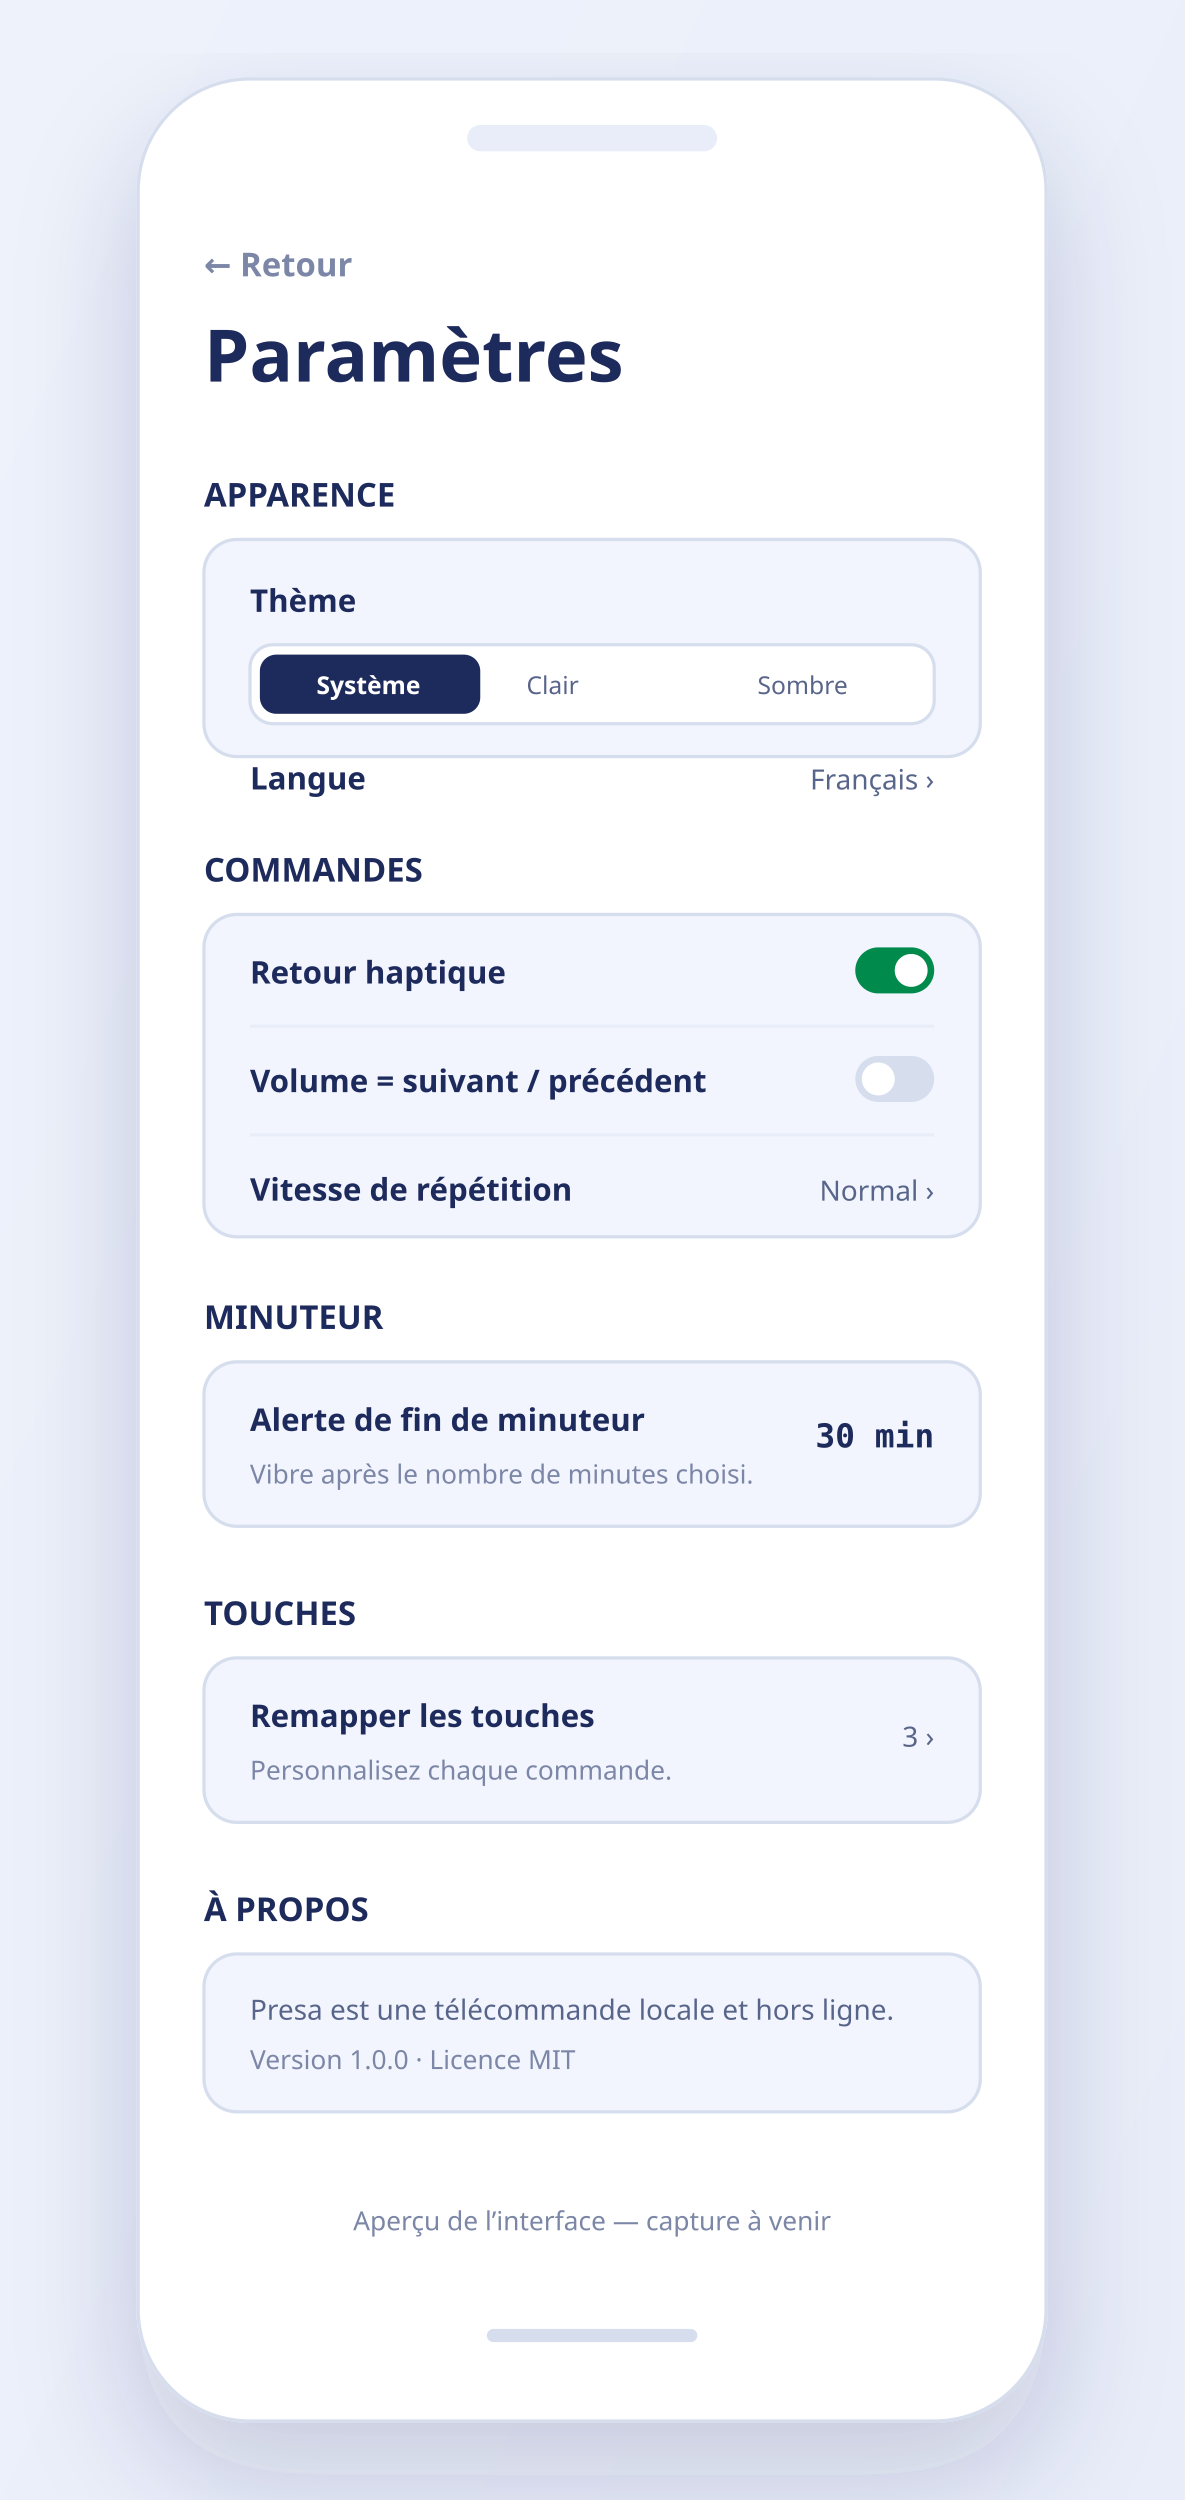
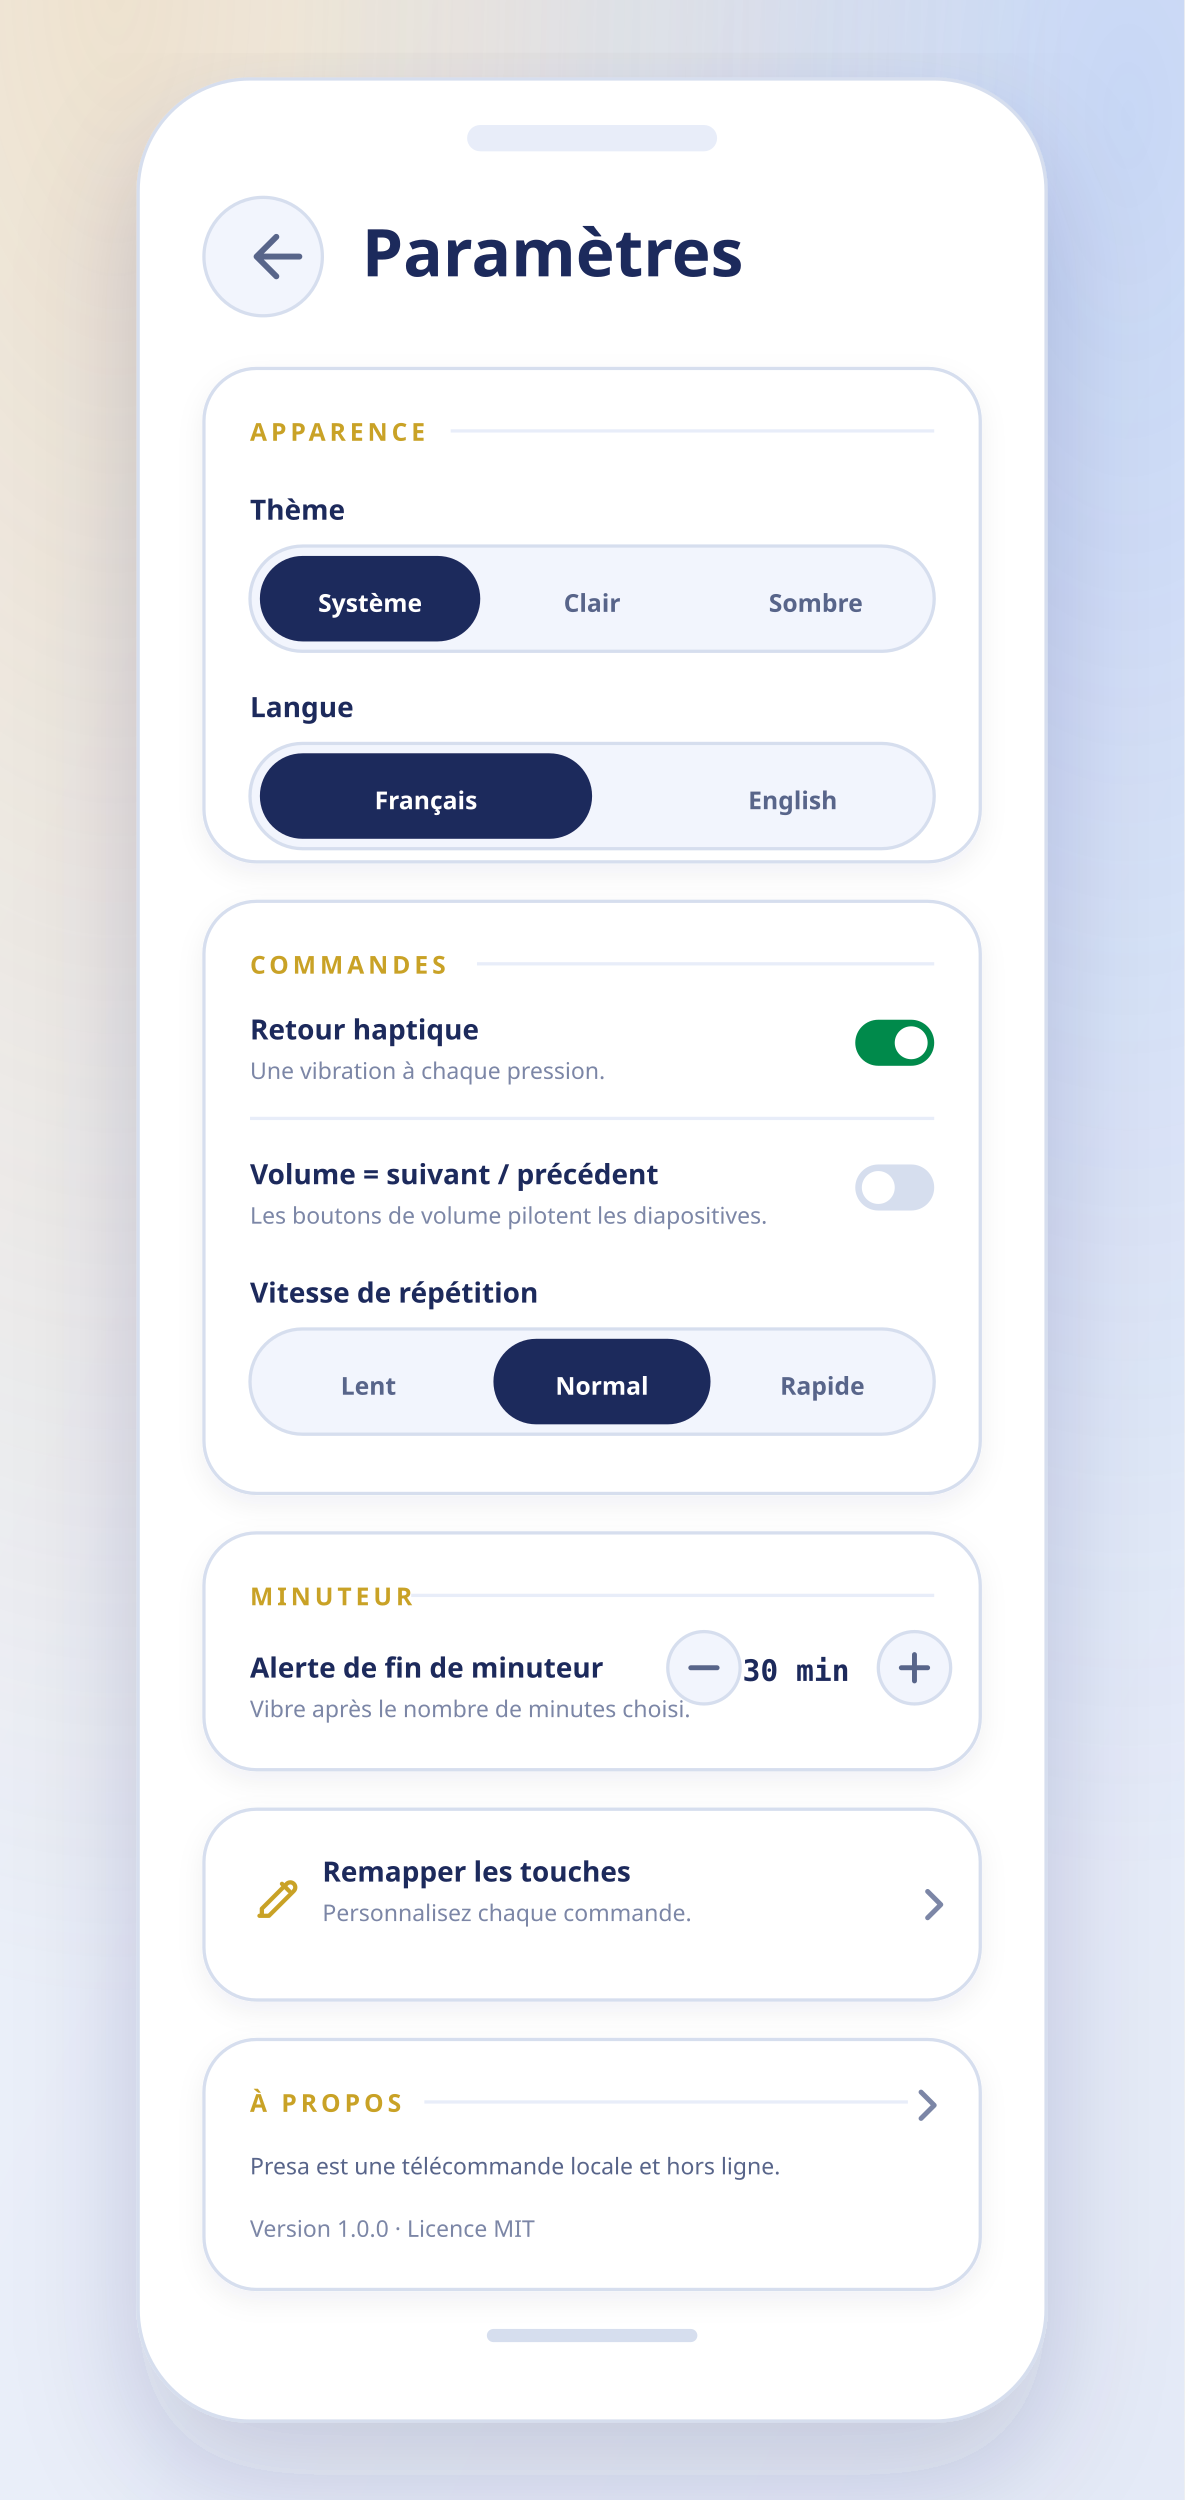
- <svg xmlns="http://www.w3.org/2000/svg" width="360" height="760" viewBox="0 0 360 760" role="img" aria-label="Presa settings screen preview placeholder">
+ <svg xmlns="http://www.w3.org/2000/svg" width="360" height="760" viewBox="0 0 360 760" role="img" aria-label="Presa settings screen, light theme">
  <defs>
    <linearGradient id="bg" x1="0" y1="0" x2="1" y2="1">
      <stop offset="0" stop-color="#eef2fb" />
-       <stop offset="1" stop-color="#e8edf9" />
+       <stop offset="1" stop-color="#e4eaf7" />
    </linearGradient>
+     <radialGradient id="goldGlow" cx="0.1" cy="0" r="0.8">
+       <stop offset="0" stop-color="#f0b143" stop-opacity="0.24" />
+       <stop offset="1" stop-color="#f0b143" stop-opacity="0" />
+     </radialGradient>
+     <radialGradient id="blueGlow" cx="0.95" cy="0.05" r="0.7">
+       <stop offset="0" stop-color="#2f6fe4" stop-opacity="0.18" />
+       <stop offset="1" stop-color="#2f6fe4" stop-opacity="0" />
+     </radialGradient>
    <filter id="shadow" x="-20%" y="-10%" width="140%" height="130%">
      <feDropShadow dx="0" dy="16" stdDeviation="18" flood-color="#1f2a5c" flood-opacity="0.18" />
    </filter>
+     <filter id="cardShadow" x="-20%" y="-20%" width="140%" height="150%">
+       <feDropShadow dx="0" dy="3" stdDeviation="4" flood-color="#1f2a5c" flood-opacity="0.06" />
+     </filter>
  </defs>
  <rect width="360" height="760" fill="url(#bg)" />
+   <rect width="360" height="760" fill="url(#goldGlow)" />
+   <rect width="360" height="760" fill="url(#blueGlow)" />
  <g filter="url(#shadow)">
    <rect x="42" y="24" width="276" height="712" rx="34" fill="#ffffff" stroke="#d6deee" />
    <rect x="142" y="38" width="76" height="8" rx="4" fill="#e8edf9" />
-     <text x="62" y="84" font-family="Segoe UI, system-ui, sans-serif" font-size="10" font-weight="600" fill="#7b86a6">← Retour</text>
-     <text x="62" y="116" font-family="Segoe UI, system-ui, sans-serif" font-size="22" font-weight="700" fill="#1f2a5c">Paramètres</text>
-     <text x="62" y="154" font-family="Segoe UI, system-ui, sans-serif" font-size="10" font-weight="700" fill="#1f2a5c">APPARENCE</text>
-     <rect x="62" y="164" width="236" height="66" rx="10" fill="#f2f5fd" stroke="#d6deee" />
-     <text x="76" y="186" font-family="Segoe UI, system-ui, sans-serif" font-size="9.5" font-weight="600" fill="#1f2a5c">Thème</text>
-     <rect x="76" y="196" width="208" height="24" rx="7" fill="#ffffff" stroke="#d6deee" />
-     <rect x="79" y="199" width="67" height="18" rx="5" fill="#1f2a5c" />
-     <text x="112" y="211" text-anchor="middle" font-family="Segoe UI, system-ui, sans-serif" font-size="7.5" font-weight="600" fill="#ffffff">Système</text>
-     <text x="168" y="211" text-anchor="middle" font-family="Segoe UI, system-ui, sans-serif" font-size="7.5" fill="#59658a">Clair</text>
-     <text x="244" y="211" text-anchor="middle" font-family="Segoe UI, system-ui, sans-serif" font-size="7.5" fill="#59658a">Sombre</text>
-     <text x="76" y="240" font-family="Segoe UI, system-ui, sans-serif" font-size="9.5" font-weight="600" fill="#1f2a5c">Langue</text>
-     <text x="284" y="240" text-anchor="end" font-family="Segoe UI, system-ui, sans-serif" font-size="8.5" fill="#59658a">Français ›</text>
-     <text x="62" y="268" font-family="Segoe UI, system-ui, sans-serif" font-size="10" font-weight="700" fill="#1f2a5c">COMMANDES</text>
-     <rect x="62" y="278" width="236" height="98" rx="10" fill="#f2f5fd" stroke="#d6deee" />
-     <g font-family="Segoe UI, system-ui, sans-serif">
-       <text x="76" y="299" font-size="9.5" font-weight="600" fill="#1f2a5c">Retour haptique</text>
-       <rect x="260" y="288" width="24" height="14" rx="7" fill="#008a4b" />
-       <circle cx="277" cy="295" r="5" fill="#ffffff" />
-       <line x1="76" y1="312" x2="284" y2="312" stroke="#e8edf9" />
-       <text x="76" y="332" font-size="9.5" font-weight="600" fill="#1f2a5c">Volume = suivant / précédent</text>
-       <rect x="260" y="321" width="24" height="14" rx="7" fill="#d6deee" />
-       <circle cx="267" cy="328" r="5" fill="#ffffff" />
-       <line x1="76" y1="345" x2="284" y2="345" stroke="#e8edf9" />
-       <text x="76" y="365" font-size="9.5" font-weight="600" fill="#1f2a5c">Vitesse de répétition</text>
-       <text x="284" y="365" text-anchor="end" font-size="8.5" fill="#59658a">Normal ›</text>
+     <circle cx="80" cy="78" r="18" fill="#f2f5fd" stroke="#d6deee" />
+     <path d="M84 72l-6 6 6 6M78 78h13" fill="none" stroke="#59658a" stroke-width="1.8" stroke-linecap="round" stroke-linejoin="round" />
+     <text x="110" y="84" font-family="Segoe UI, system-ui, sans-serif" font-size="20" font-weight="700" fill="#1f2a5c">Paramètres</text>
+     <g filter="url(#cardShadow)">
+       <rect x="62" y="112" width="236" height="150" rx="16" fill="#ffffff" stroke="#d6deee" />
    </g>
-     <text x="62" y="404" font-family="Segoe UI, system-ui, sans-serif" font-size="10" font-weight="700" fill="#1f2a5c">MINUTEUR</text>
-     <rect x="62" y="414" width="236" height="50" rx="10" fill="#f2f5fd" stroke="#d6deee" />
-     <text x="76" y="435" font-family="Segoe UI, system-ui, sans-serif" font-size="9.5" font-weight="600" fill="#1f2a5c">Alerte de fin de minuteur</text>
-     <text x="76" y="451" font-family="Segoe UI, system-ui, sans-serif" font-size="8" fill="#7b86a6">Vibre après le nombre de minutes choisi.</text>
-     <text x="284" y="440" text-anchor="end" font-family="ui-monospace, Consolas, monospace" font-size="10" font-weight="700" fill="#1f2a5c">30 min</text>
-     <text x="62" y="494" font-family="Segoe UI, system-ui, sans-serif" font-size="10" font-weight="700" fill="#1f2a5c">TOUCHES</text>
-     <rect x="62" y="504" width="236" height="50" rx="10" fill="#f2f5fd" stroke="#d6deee" />
-     <text x="76" y="525" font-family="Segoe UI, system-ui, sans-serif" font-size="9.5" font-weight="600" fill="#1f2a5c">Remapper les touches</text>
-     <text x="76" y="541" font-family="Segoe UI, system-ui, sans-serif" font-size="8" fill="#7b86a6">Personnalisez chaque commande.</text>
-     <text x="284" y="531" text-anchor="end" font-family="Segoe UI, system-ui, sans-serif" font-size="8.5" fill="#59658a">3 ›</text>
-     <text x="62" y="584" font-family="Segoe UI, system-ui, sans-serif" font-size="10" font-weight="700" fill="#1f2a5c">À PROPOS</text>
-     <rect x="62" y="594" width="236" height="48" rx="10" fill="#f2f5fd" stroke="#d6deee" />
-     <text x="76" y="614" font-family="Segoe UI, system-ui, sans-serif" font-size="8.5" fill="#59658a">Presa est une télécommande locale et hors ligne.</text>
-     <text x="76" y="629" font-family="Segoe UI, system-ui, sans-serif" font-size="8" fill="#7b86a6">Version 1.0.0 · Licence MIT</text>
-     <text x="180" y="678" text-anchor="middle" font-family="Segoe UI, system-ui, sans-serif" font-size="8" fill="#7b86a6">Aperçu de l’interface — capture à venir</text>
+     <text x="76" y="134" font-family="Segoe UI, system-ui, sans-serif" font-size="7.5" font-weight="700" letter-spacing="1.2" fill="#c9a227">APPARENCE</text>
+     <line x1="137" y1="131" x2="284" y2="131" stroke="#e8edf9" />
+     <text x="76" y="158" font-family="Segoe UI, system-ui, sans-serif" font-size="8.5" font-weight="600" fill="#1f2a5c">Thème</text>
+     <rect x="76" y="166" width="208" height="32" rx="16" fill="#f2f5fd" stroke="#d6deee" />
+     <rect x="79" y="169" width="67" height="26" rx="13" fill="#1f2a5c" />
+     <text x="112.5" y="186" text-anchor="middle" font-family="Segoe UI, system-ui, sans-serif" font-size="7.5" font-weight="700" fill="#ffffff">Système</text>
+     <text x="180" y="186" text-anchor="middle" font-family="Segoe UI, system-ui, sans-serif" font-size="7.5" font-weight="600" fill="#59658a">Clair</text>
+     <text x="248" y="186" text-anchor="middle" font-family="Segoe UI, system-ui, sans-serif" font-size="7.5" font-weight="600" fill="#59658a">Sombre</text>
+     <text x="76" y="218" font-family="Segoe UI, system-ui, sans-serif" font-size="8.5" font-weight="600" fill="#1f2a5c">Langue</text>
+     <rect x="76" y="226" width="208" height="32" rx="16" fill="#f2f5fd" stroke="#d6deee" />
+     <rect x="79" y="229" width="101" height="26" rx="13" fill="#1f2a5c" />
+     <text x="129.5" y="246" text-anchor="middle" font-family="Segoe UI, system-ui, sans-serif" font-size="7.5" font-weight="700" fill="#ffffff">Français</text>
+     <text x="241" y="246" text-anchor="middle" font-family="Segoe UI, system-ui, sans-serif" font-size="7.5" font-weight="600" fill="#59658a">English</text>
+     <g filter="url(#cardShadow)">
+       <rect x="62" y="274" width="236" height="180" rx="16" fill="#ffffff" stroke="#d6deee" />
+     </g>
+     <text x="76" y="296" font-family="Segoe UI, system-ui, sans-serif" font-size="7.5" font-weight="700" letter-spacing="1.2" fill="#c9a227">COMMANDES</text>
+     <line x1="145" y1="293" x2="284" y2="293" stroke="#e8edf9" />
+     <text x="76" y="316" font-family="Segoe UI, system-ui, sans-serif" font-size="8.5" font-weight="600" fill="#1f2a5c">Retour haptique</text>
+     <text x="76" y="328" font-family="Segoe UI, system-ui, sans-serif" font-size="7" fill="#7b86a6">Une vibration à chaque pression.</text>
+     <rect x="260" y="310" width="24" height="14" rx="7" fill="#008a4b" />
+     <circle cx="277" cy="317" r="5" fill="#ffffff" />
+     <line x1="76" y1="340" x2="284" y2="340" stroke="#e8edf9" />
+     <text x="76" y="360" font-family="Segoe UI, system-ui, sans-serif" font-size="8.5" font-weight="600" fill="#1f2a5c">Volume = suivant / précédent</text>
+     <text x="76" y="372" font-family="Segoe UI, system-ui, sans-serif" font-size="7" fill="#7b86a6">Les boutons de volume pilotent les diapositives.</text>
+     <rect x="260" y="354" width="24" height="14" rx="7" fill="#d6deee" />
+     <circle cx="267" cy="361" r="5" fill="#ffffff" />
+     <text x="76" y="396" font-family="Segoe UI, system-ui, sans-serif" font-size="8.5" font-weight="600" fill="#1f2a5c">Vitesse de répétition</text>
+     <rect x="76" y="404" width="208" height="32" rx="16" fill="#f2f5fd" stroke="#d6deee" />
+     <rect x="150" y="407" width="66" height="26" rx="13" fill="#1f2a5c" />
+     <text x="112" y="424" text-anchor="middle" font-family="Segoe UI, system-ui, sans-serif" font-size="7.5" font-weight="600" fill="#59658a">Lent</text>
+     <text x="183" y="424" text-anchor="middle" font-family="Segoe UI, system-ui, sans-serif" font-size="7.5" font-weight="700" fill="#ffffff">Normal</text>
+     <text x="250" y="424" text-anchor="middle" font-family="Segoe UI, system-ui, sans-serif" font-size="7.5" font-weight="600" fill="#59658a">Rapide</text>
+     <g filter="url(#cardShadow)">
+       <rect x="62" y="466" width="236" height="72" rx="16" fill="#ffffff" stroke="#d6deee" />
+     </g>
+     <text x="76" y="488" font-family="Segoe UI, system-ui, sans-serif" font-size="7.5" font-weight="700" letter-spacing="1.2" fill="#c9a227">MINUTEUR</text>
+     <line x1="125" y1="485" x2="284" y2="485" stroke="#e8edf9" />
+     <text x="76" y="510" font-family="Segoe UI, system-ui, sans-serif" font-size="8.5" font-weight="600" fill="#1f2a5c">Alerte de fin de minuteur</text>
+     <text x="76" y="522" font-family="Segoe UI, system-ui, sans-serif" font-size="7" fill="#7b86a6">Vibre après le nombre de minutes choisi.</text>
+     <circle cx="214" cy="507" r="11" fill="#f2f5fd" stroke="#d6deee" />
+     <path d="M210 507h8" stroke="#59658a" stroke-width="1.5" stroke-linecap="round" />
+     <text x="242" y="511" text-anchor="middle" font-family="ui-monospace, Consolas, monospace" font-size="9" font-weight="700" fill="#1f2a5c">30 min</text>
+     <circle cx="278" cy="507" r="11" fill="#f2f5fd" stroke="#d6deee" />
+     <path d="M274 507h8M278 503v8" stroke="#59658a" stroke-width="1.5" stroke-linecap="round" />
+     <g filter="url(#cardShadow)">
+       <rect x="62" y="550" width="236" height="58" rx="16" fill="#ffffff" stroke="#d6deee" />
+     </g>
+     <g transform="translate(76,568) scale(0.72)" fill="none" stroke="#c9a227" stroke-width="1.8" stroke-linecap="round" stroke-linejoin="round">
+       <path d="M4 20h4l10.5-10.5a2.1 2.1 0 0 0-3-3L5 17v3z" />
+       <path d="M13.5 6.5l3 3" />
+     </g>
+     <text x="98" y="572" font-family="Segoe UI, system-ui, sans-serif" font-size="8.5" font-weight="600" fill="#1f2a5c">Remapper les touches</text>
+     <text x="98" y="584" font-family="Segoe UI, system-ui, sans-serif" font-size="7" fill="#7b86a6">Personnalisez chaque commande.</text>
+     <path d="M282 575l4 4-4 4" fill="none" stroke="#7b86a6" stroke-width="1.5" stroke-linecap="round" stroke-linejoin="round" />
+     <g filter="url(#cardShadow)">
+       <rect x="62" y="620" width="236" height="76" rx="16" fill="#ffffff" stroke="#d6deee" />
+     </g>
+     <text x="76" y="642" font-family="Segoe UI, system-ui, sans-serif" font-size="7.5" font-weight="700" letter-spacing="1.2" fill="#c9a227">À PROPOS</text>
+     <line x1="129" y1="639" x2="276" y2="639" stroke="#e8edf9" />
+     <path d="M280 636l4 4-4 4" fill="none" stroke="#7b86a6" stroke-width="1.5" stroke-linecap="round" stroke-linejoin="round" />
+     <text x="76" y="661" font-family="Segoe UI, system-ui, sans-serif" font-size="7" fill="#59658a">Presa est une télécommande locale et hors ligne.</text>
+     <text x="76" y="680" font-family="Segoe UI, system-ui, sans-serif" font-size="7" fill="#7b86a6">Version 1.0.0 · Licence MIT</text>
    <rect x="148" y="708" width="64" height="4" rx="2" fill="#d6deee" />
  </g>
</svg>
